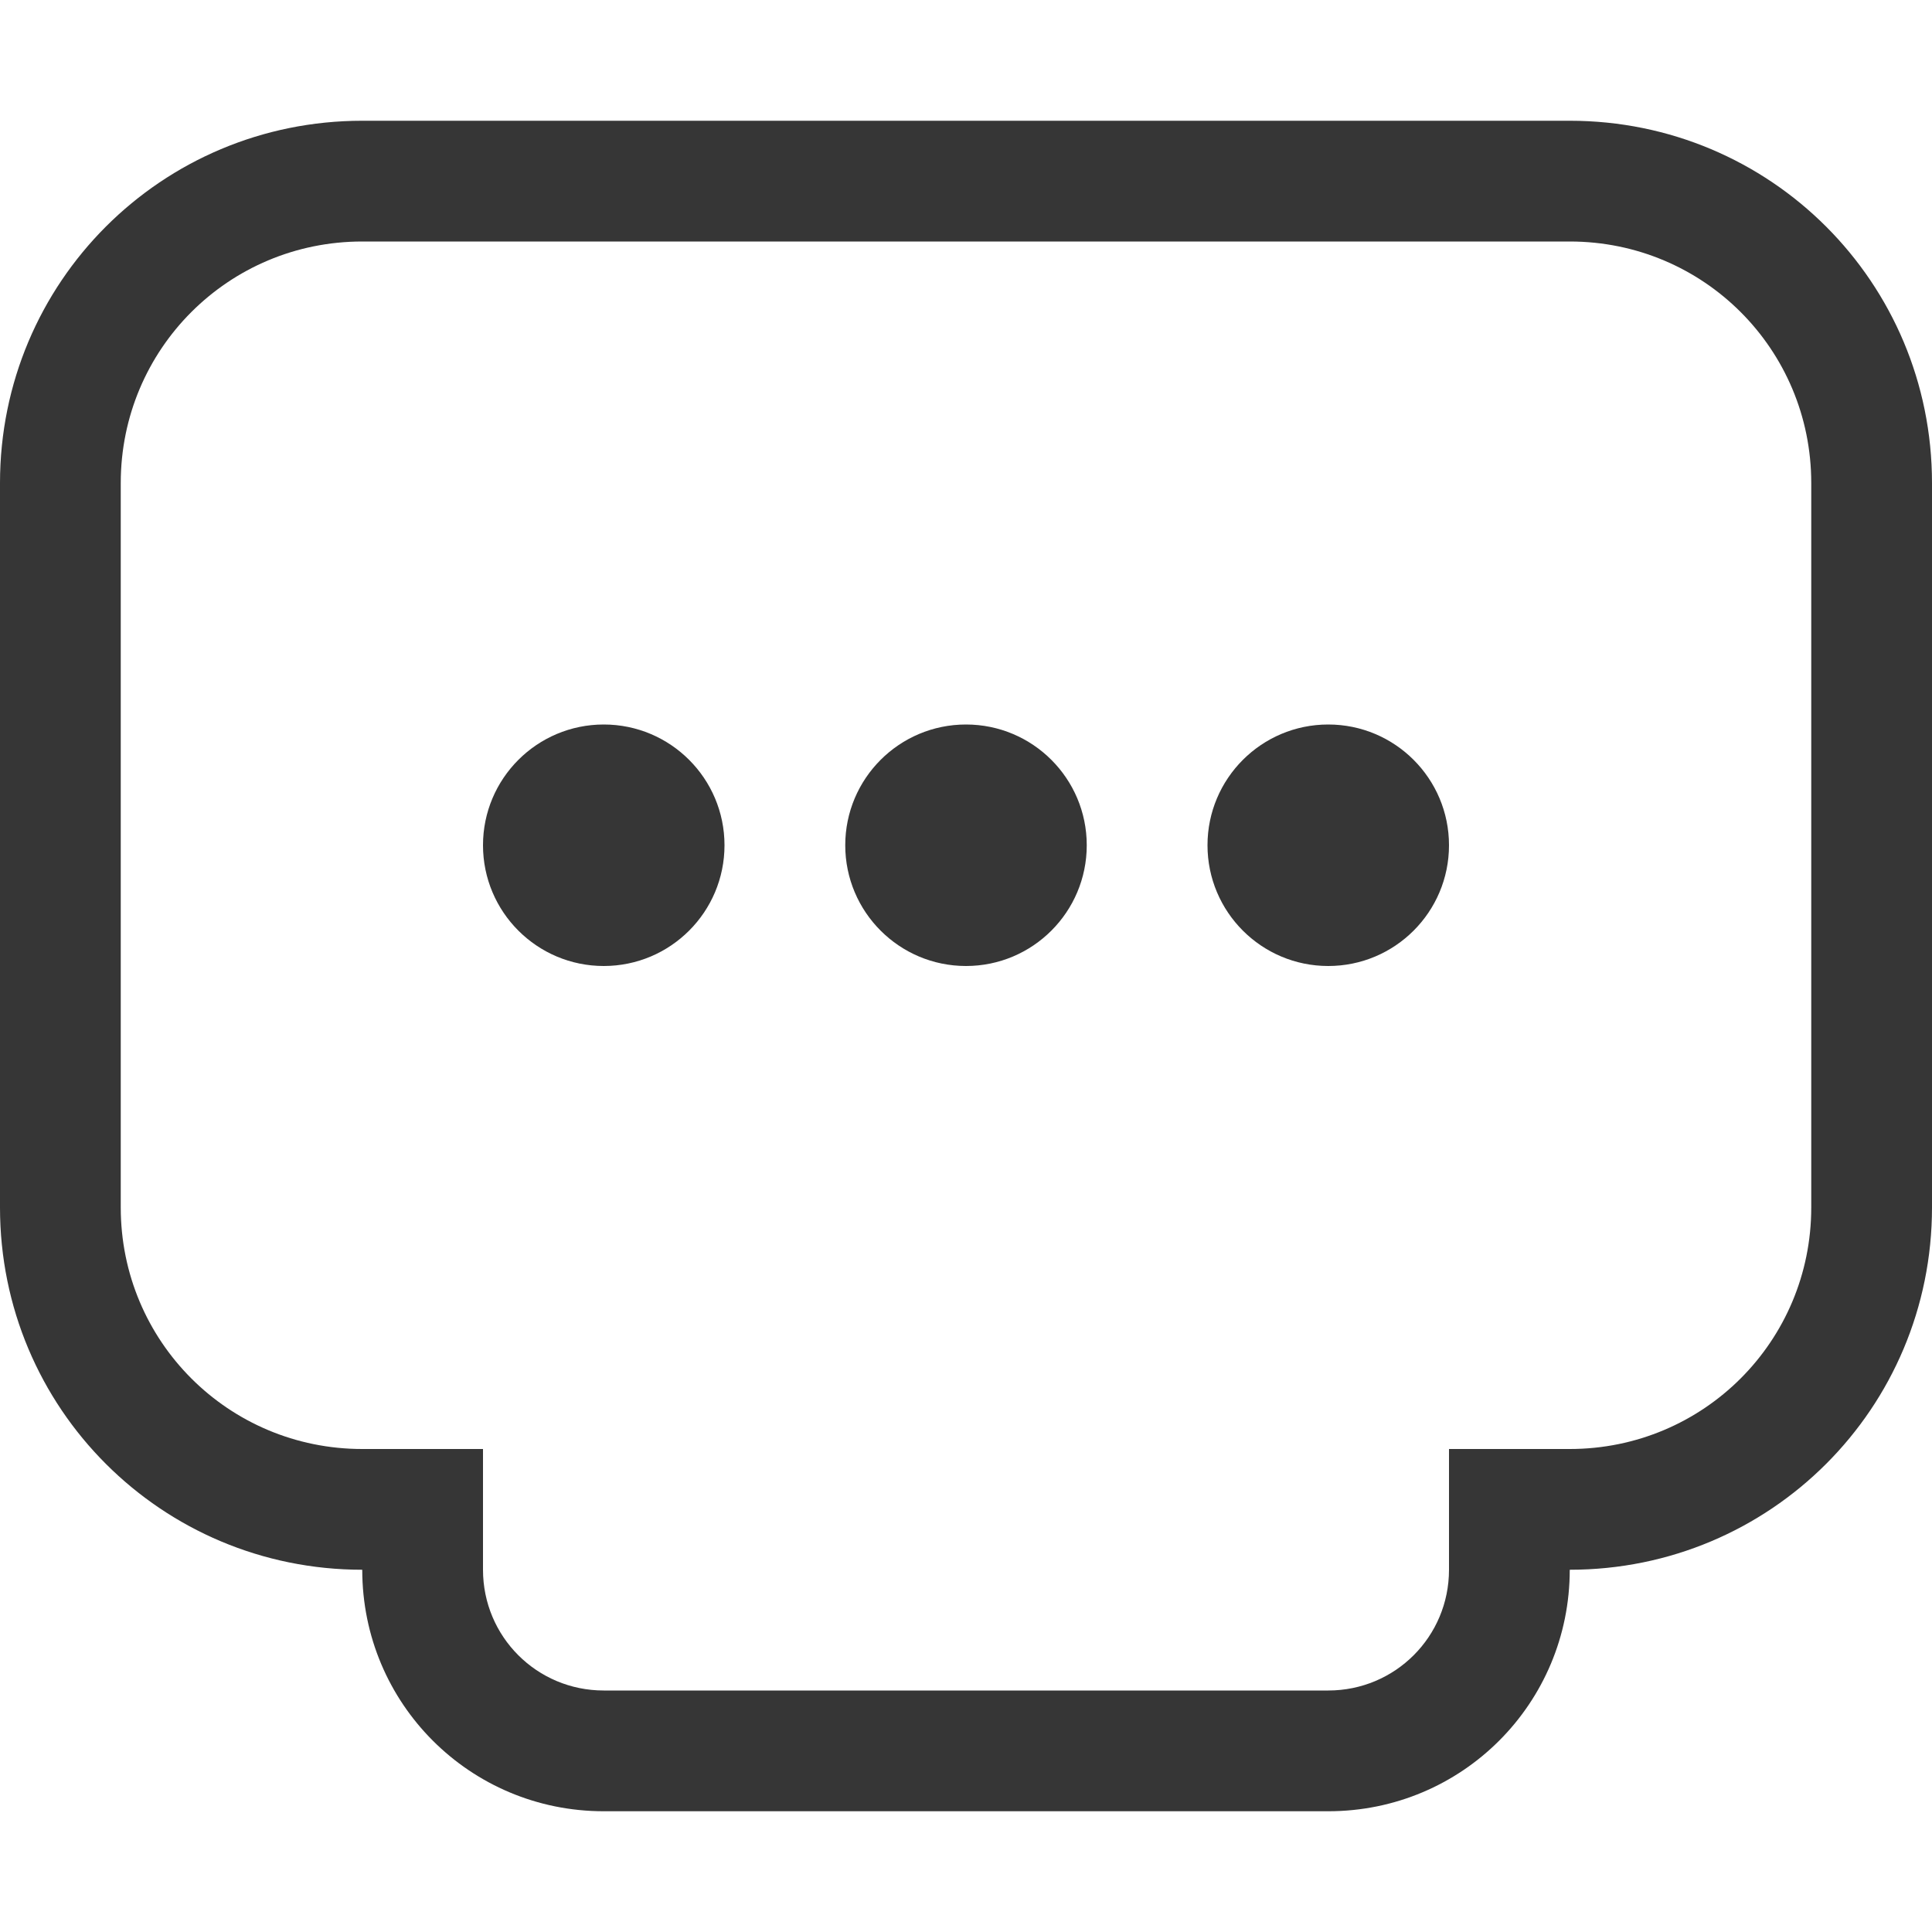
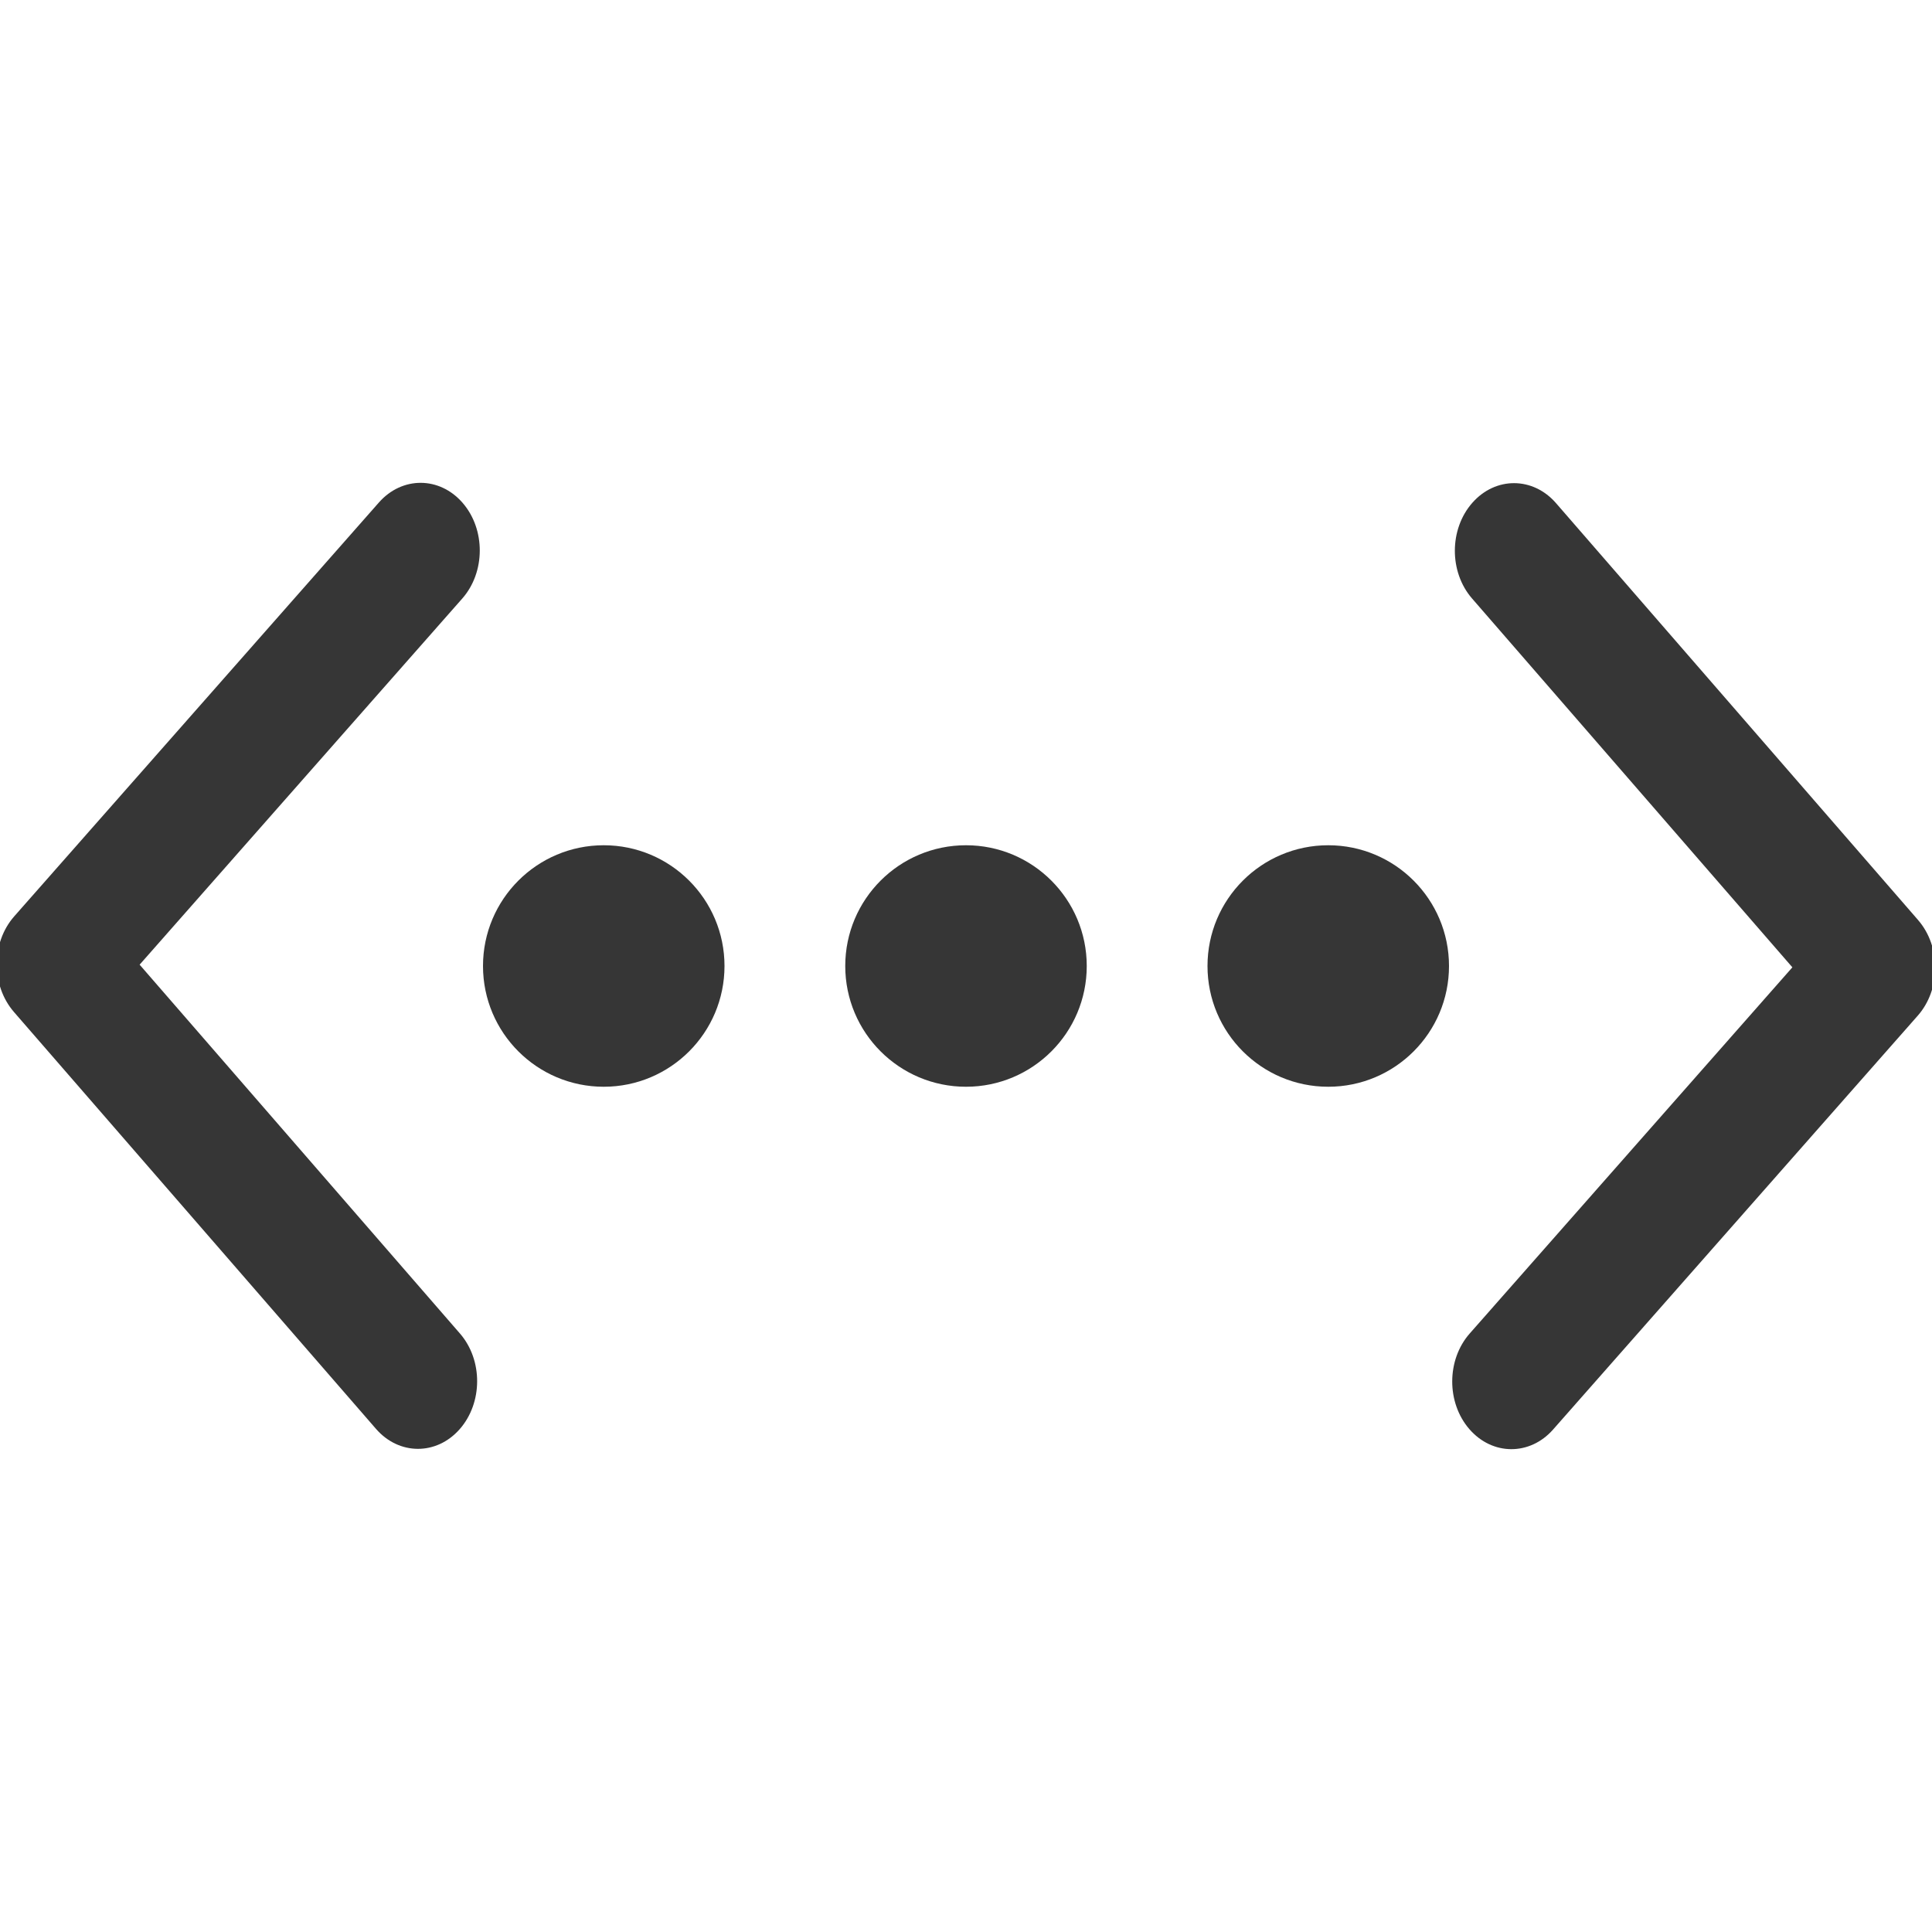
<svg xmlns="http://www.w3.org/2000/svg" width="16" height="16" version="1.1">
-   <path d="m5 6a1 1 0 1 0 0 2 1 1 0 0 0 0-2zm3 0a1 1 0 1 0 0 2 1 1 0 0 0 0-2zm3 0a1 1 0 1 0 0 2 1 1 0 0 0 0-2z" fill="#363636" />
+   <path d="m5 7a1 1 0 1 0 0 2 1 1 0 0 0 0-2zm3 0a1 1 0 1 0 0 2 1 1 0 0 0 0-2zm3 0a1 1 0 1 0 0 2 1 1 0 0 0 0-2z" fill="#363636" />
  <g transform="translate(0 2)" fill="#363636" stroke-width="1.5">
    <g transform="matrix(.43738 0 0 .5 -145.4 -266.68)">
-       <g transform="matrix(0,-1.0825,-1.0825,0,1464.7,557.15)" fill="#363636" stroke-width="1.5" />
+       <g transform="matrix(0,-1.0825,-1.0825,0,1464.7,557.15)" fill="#363636" stroke-width="1.5">
+         <g transform="matrix(.00011827 .032712 -.032712 .00011827 18.269 1034.4)" fill="#363636" stroke-width="1.5">
+           <path d="m345.44 248.29-194.29 194.28c-12.359 12.365-32.397 12.365-44.75 0-12.354-12.354-12.354-32.391 0-44.744l171.91-171.91-171.91-171.9c-12.354-12.359-12.354-32.394 0-44.748 12.354-12.359 32.391-12.359 44.75 0l194.29 194.28c6.177 6.18 9.262 14.271 9.262 22.366 0 8.099-3.091 16.196-9.267 22.373z" fill="#363636" stroke-width="1.5" />
+         </g>
+       </g>
    </g>
    <g transform="matrix(-.43738 0 0 -.5 161.4 278.68)">
-       <g transform="matrix(0,-1.0825,-1.0825,0,1464.7,557.15)" fill="#363636" stroke-width="1.5" />
+       <g transform="matrix(0,-1.0825,-1.0825,0,1464.7,557.15)" fill="#363636" stroke-width="1.5">
+         <g transform="matrix(.00011827 .032712 -.032712 .00011827 18.269 1034.4)" fill="#363636" stroke-width="1.5">
+           <path d="m345.44 248.29-194.29 194.28c-12.359 12.365-32.397 12.365-44.75 0-12.354-12.354-12.354-32.391 0-44.744l171.91-171.91-171.91-171.9c-12.354-12.359-12.354-32.394 0-44.748 12.354-12.359 32.391-12.359 44.75 0l194.29 194.28c6.177 6.18 9.262 14.271 9.262 22.366 0 8.099-3.091 16.196-9.267 22.373z" fill="#363636" stroke-width="1.5" />
+         </g>
+       </g>
    </g>
  </g>
-   <path d="m3 1c-1.662 0-3 1.338-3 3v6c0 1.662 1.338 3 3 3 0 1.108 0.892 2 2 2h6c1.108 0 2-0.892 2-2 1.662 0 3-1.338 3-3v-6c0-1.662-1.338-3-3-3zm0 1h10c1.108 0 2 0.892 2 2v6c0 1.108-0.892 2-2 2h-1v1c0 0.554-0.446 1-1 1h-6c-0.554 0-1-0.446-1-1v-1h-1c-1.108 0-2-0.892-2-2v-6c0-1.108 0.892-2 2-2z" fill="#363636" />
</svg>
